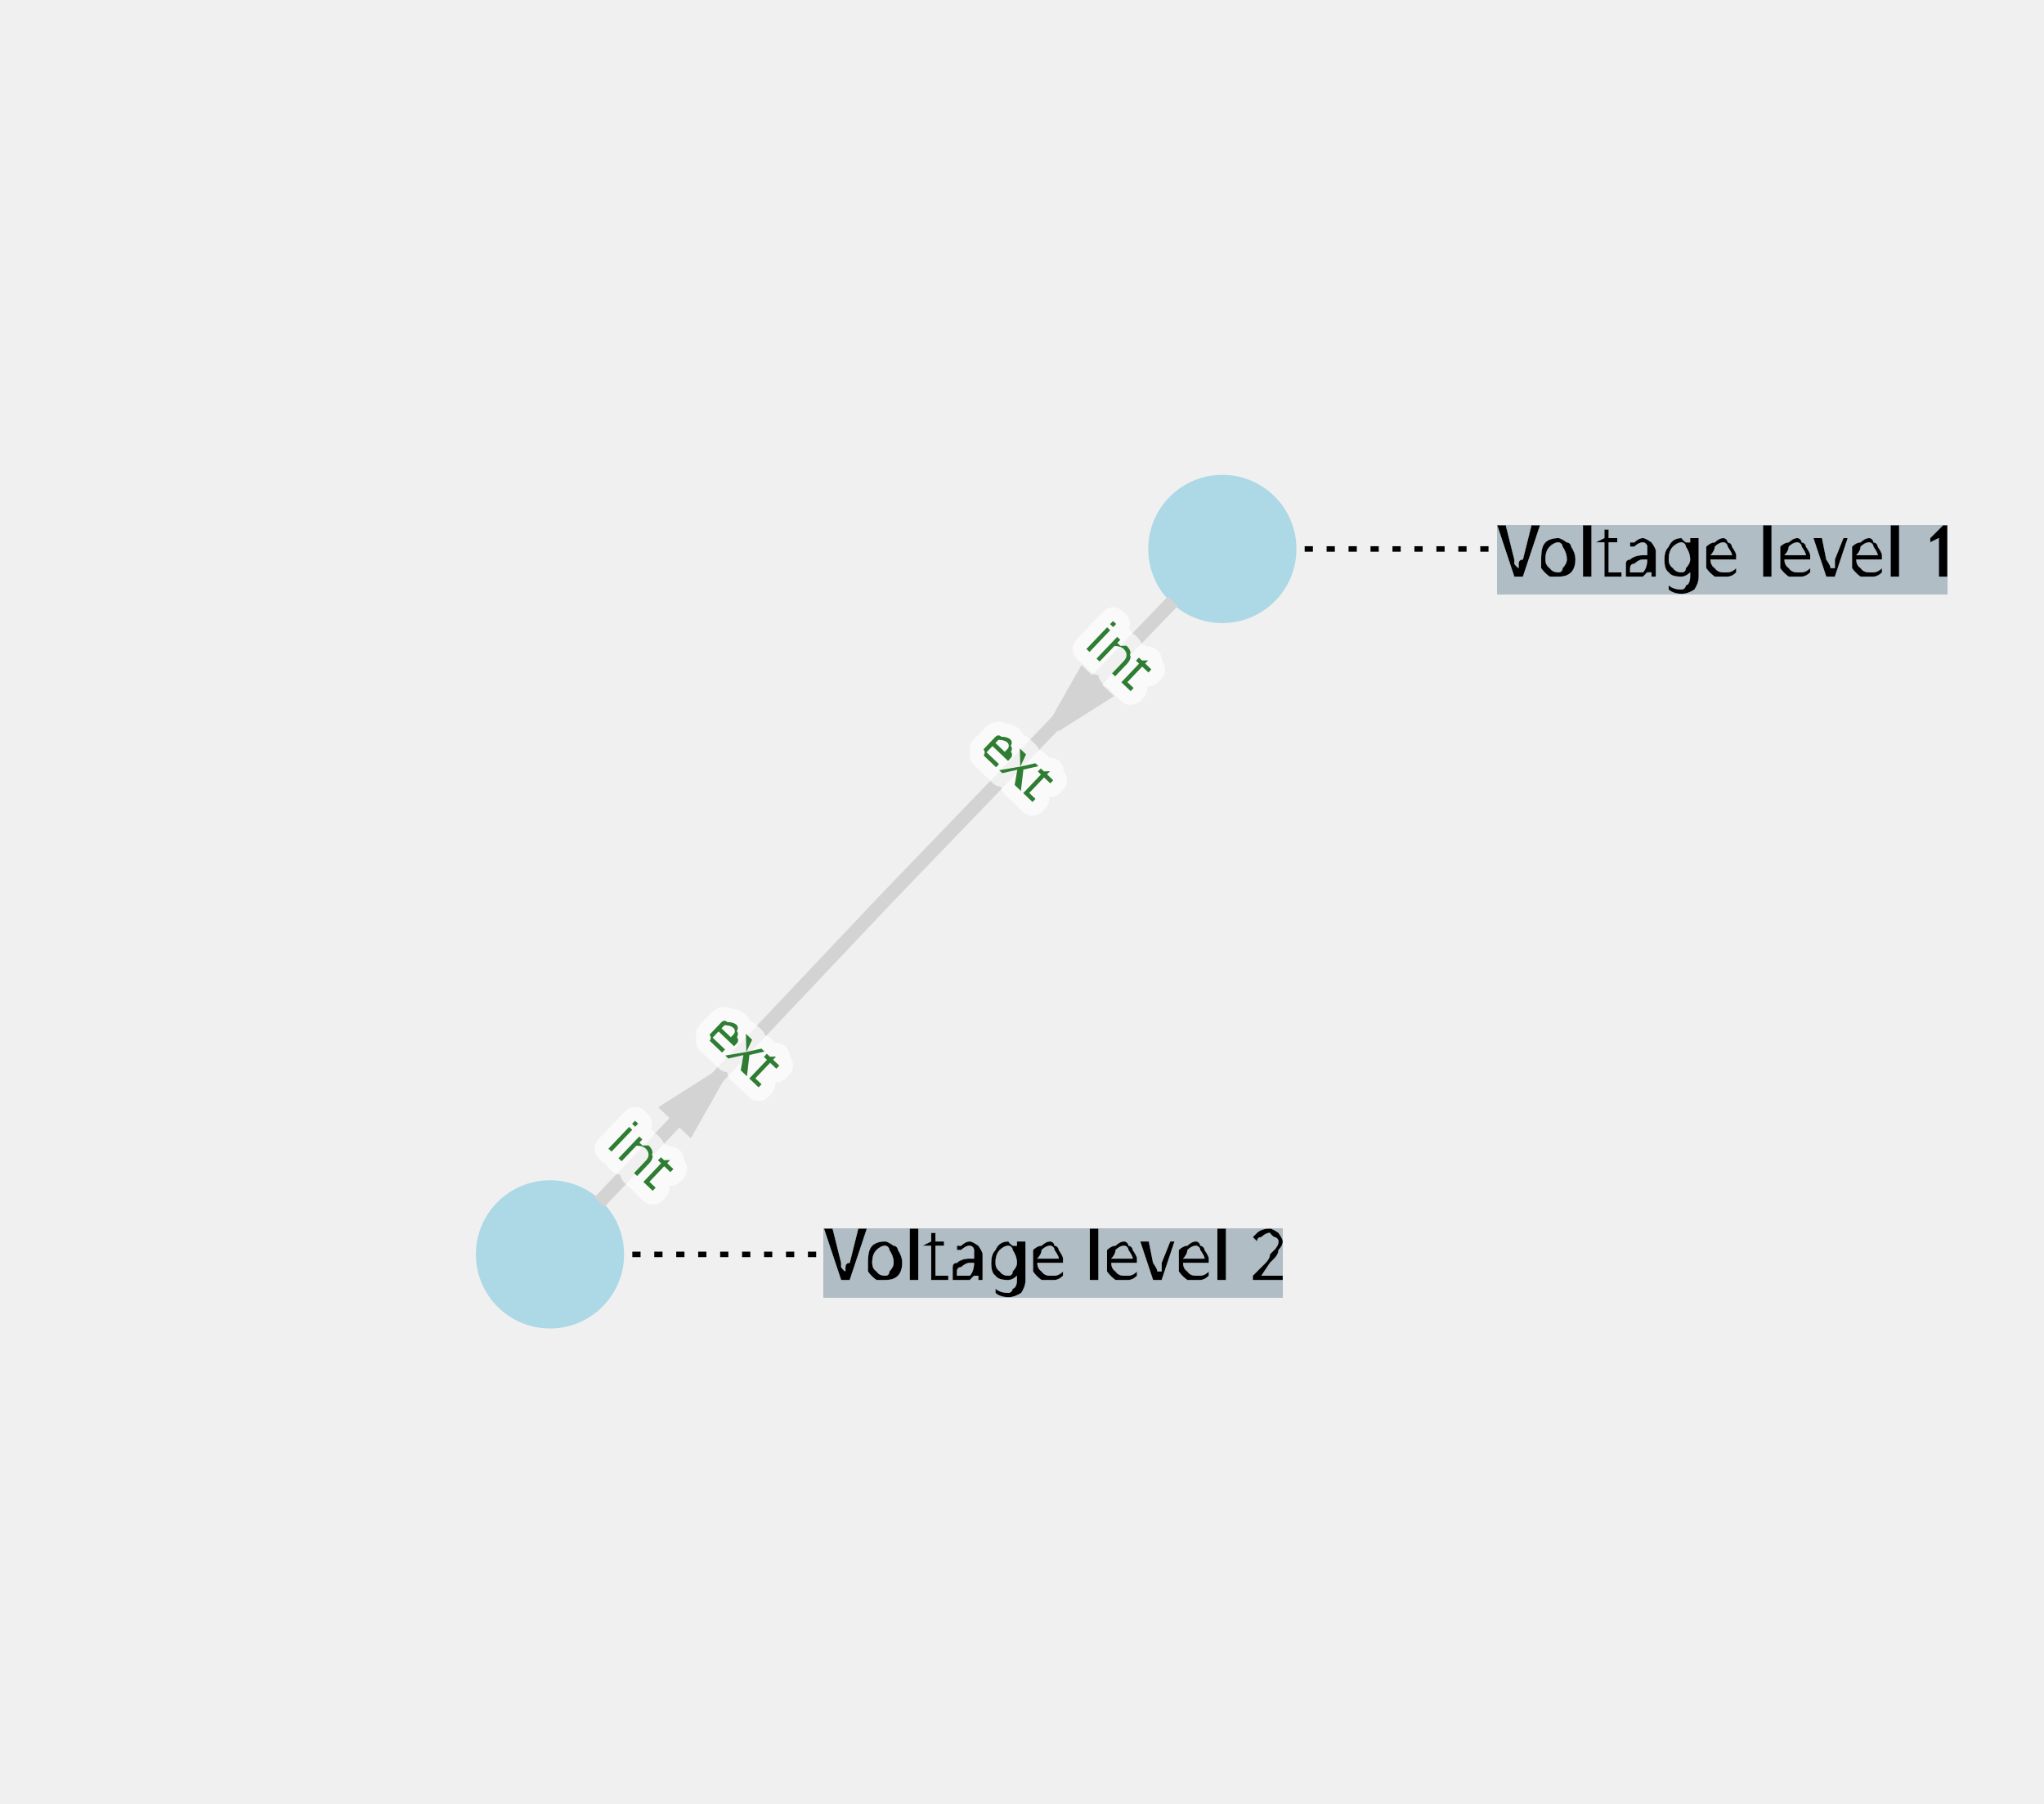
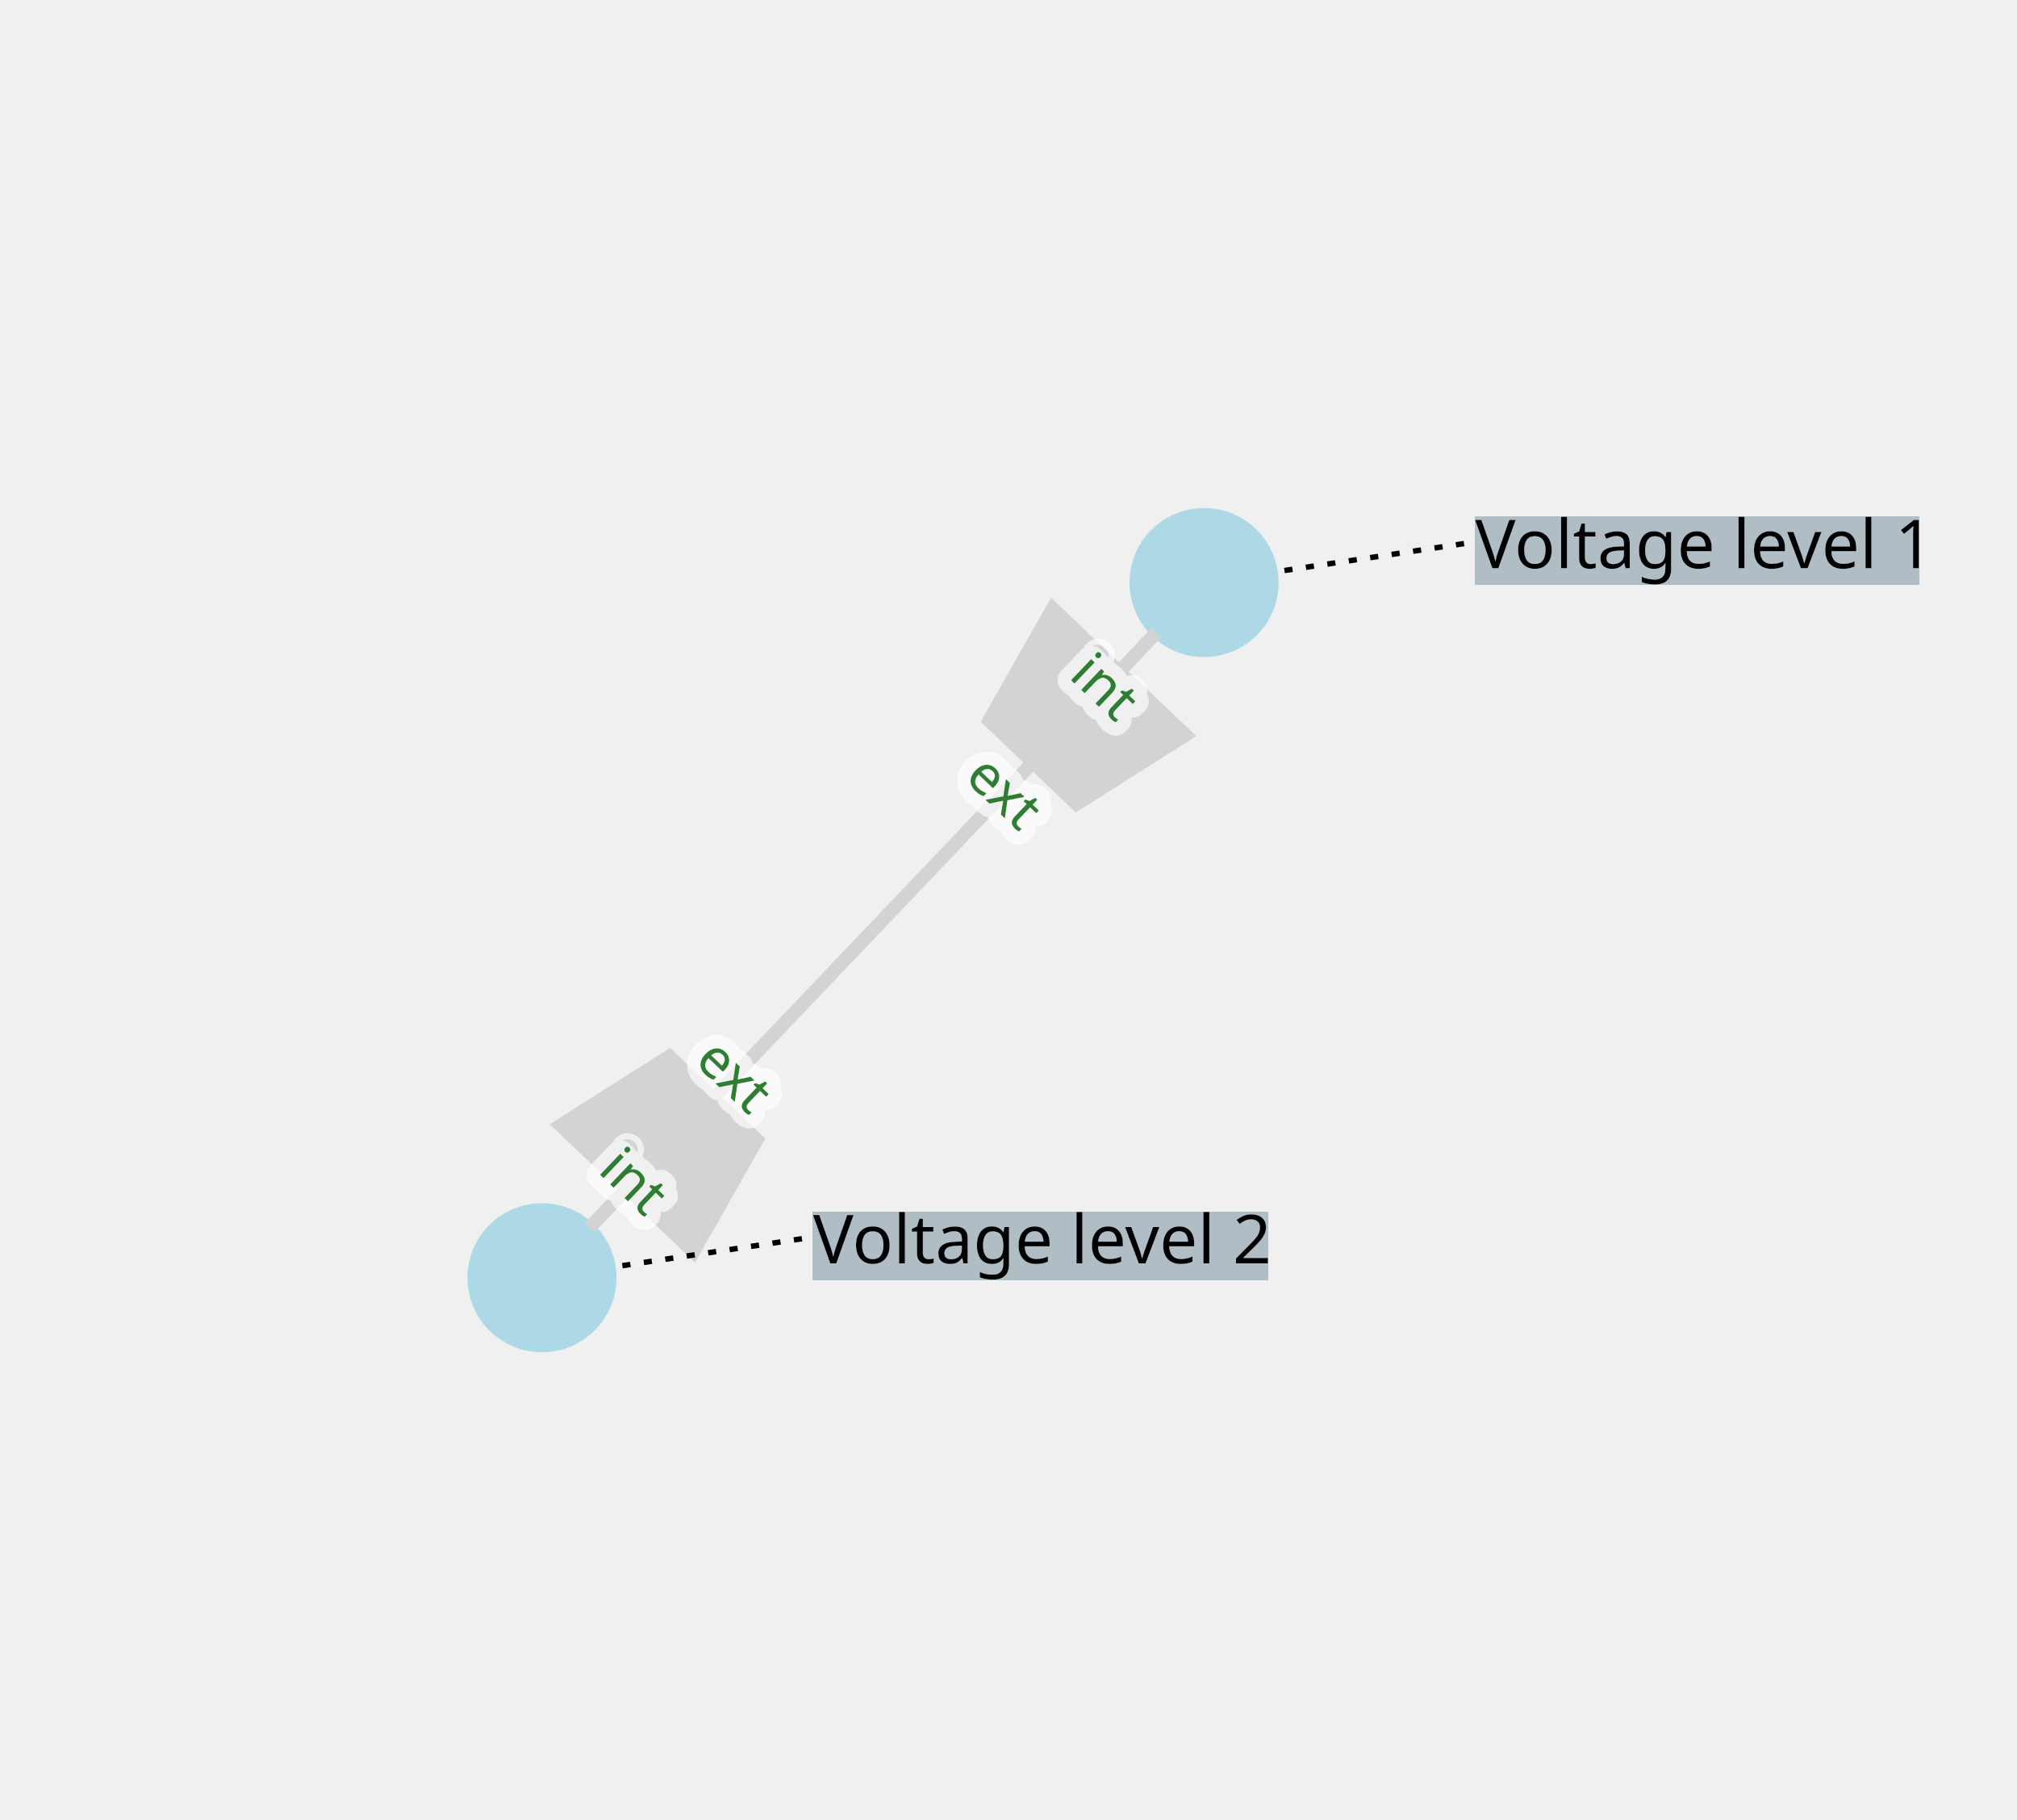
- <svg xmlns="http://www.w3.org/2000/svg" width="800.00" height="705.66" viewBox="-2.85 -2.89 7.44 6.57">
+ <svg xmlns="http://www.w3.org/2000/svg" width="800.00" height="721.78" viewBox="-284.74 -303.93 744.32 671.55">
  <style>
- .nad-branch-edges polyline, .nad-branch-edges path {stroke: var(--nad-vl-color, lightgrey); stroke-width: 0.05; fill: none}
- .nad-branch-edges circle {stroke: var(--nad-vl-color, lightgrey); stroke-width: 0.05; fill: none}
- .nad-3wt-edges polyline {stroke: var(--nad-vl-color, lightgrey); stroke-width: 0.05; fill: none}
- .nad-text-edges {stroke: black; stroke-width: 0.02; stroke-dasharray: .03,.05}
- .nad-branch-edges .nad-disconnected polyline, .nad-3wt-edges .nad-disconnected polyline {stroke-dasharray: .1,.1}
+ .nad-branch-edges polyline, .nad-branch-edges path {stroke: var(--nad-vl-color, lightgrey); stroke-width: 5; fill: none}
+ .nad-branch-edges circle {stroke: var(--nad-vl-color, lightgrey); stroke-width: 5; fill: none}
+ .nad-3wt-edges polyline {stroke: var(--nad-vl-color, lightgrey); stroke-width: 5; fill: none}
+ .nad-text-edges {stroke: black; stroke-width: 2; stroke-dasharray: 3,5}
+ .nad-branch-edges .nad-disconnected polyline, .nad-3wt-edges .nad-disconnected polyline {stroke-dasharray: 10,10}
.nad-vl-nodes circle, .nad-vl-nodes path {fill: var(--nad-vl-color, lightblue)}
- .nad-vl-nodes circle.nad-unknown-busnode {stroke: lightgrey; stroke-width: 0.05; stroke-dasharray: .05,.05; fill: none}
- .nad-hvdc-edge polyline.nad-hvdc {stroke: grey; stroke-width: 0.2}
- .nad-3wt-nodes circle {stroke: var(--nad-vl-color, lightgrey); stroke-width: 0.05; fill: none}
+ .nad-vl-nodes circle.nad-unknown-busnode {stroke: lightgrey; stroke-width: 5; stroke-dasharray: 5,5; fill: none}
+ .nad-hvdc-edge polyline.nad-hvdc {stroke: grey; stroke-width: 20}
+ .nad-3wt-nodes circle {stroke: var(--nad-vl-color, lightgrey); stroke-width: 5; fill: none}
.nad-state-out .nad-arrow-in {visibility: hidden}
.nad-state-in .nad-arrow-out {visibility: hidden}
.nad-active path {stroke: none; fill: #546e7a}
.nad-active {visibility: visible}
.nad-reactive {visibility: hidden}
.nad-reactive path {stroke: none; fill: #0277bd}
.nad-text-background {flood-color: #90a4aeaa}
- .nad-text-nodes {font: 0.25px "Verdana"; fill: black; dominant-baseline: central}
- .nad-edge-infos text {font: 0.2px "Verdana"; dominant-baseline:middle; stroke: #FFFFFFAA; stroke-width: 0.1; stroke-linejoin:round; paint-order: stroke}
+ .nad-text-nodes {font: 25px "Verdana"; fill: black; dominant-baseline: central}
+ .nad-edge-infos text {font: 20px "Verdana"; dominant-baseline:middle; stroke: #FFFFFFAA; stroke-width: 10; stroke-linejoin:round; paint-order: stroke}
.nad-edge-infos .nad-state-in text {fill: #b71c1c}
.nad-edge-infos .nad-state-out text {fill: #2e7d32}
.nad-vl0to30 {--nad-vl-color: #AFB42B}
.nad-vl30to50 {--nad-vl-color: #EF9A9A}
.nad-vl50to70 {--nad-vl-color: #9C27B0}
.nad-vl70to120 {--nad-vl-color: #E65100}
.nad-vl120to180 {--nad-vl-color: #00ACC1}
.nad-vl180to300 {--nad-vl-color: #2E7D32}
.nad-vl300to500 {--nad-vl-color: #D32F2F}
.nad-branch-edges .nad-overload polyline, .nad-branch-edges .nad-overload path {animation: line-blink 3s infinite}
.nad-vl-nodes .nad-overvoltage {animation: node-over-blink 3s infinite}
.nad-vl-nodes .nad-undervoltage {animation: node-under-blink 3s infinite}

@keyframes line-blink {
-   0%, 80%, 100% {stroke: var(--nad-vl-color, black); stroke-width: 0.05}
-   40% {stroke: #FFEB3B; stroke-width: 0.15}
+   0%, 80%, 100% {stroke: var(--nad-vl-color, black); stroke-width: 5}
+   40% {stroke: #FFEB3B; stroke-width: 15}
}
@keyframes node-over-blink {
  0%, 80%, 100% {stroke: white; stroke-width: 0}
-   40% {stroke: #ff5722; stroke-width: 0.15}
+   40% {stroke: #ff5722; stroke-width: 15}
}
@keyframes node-under-blink {
  0%, 80%, 100% {stroke: white; stroke-width: 0}
-   40% {stroke: #00BCD4; stroke-width: 0.15}
+   40% {stroke: #00BCD4; stroke-width: 15}
}
</style>
  <defs>
    <filter id="textBgFilter" x="0" y="0" width="1" height="1">
      <feFlood class="nad-text-background" />
      <feComposite in="SourceGraphic" operator="over" />
    </filter>
  </defs>
  <g class="nad-vl-nodes">
-     <g transform="translate(1.60,-0.89)" id="0" class="nad-vl300to500">
-       <circle r="0.27" id="1" />
+     <g transform="translate(159.59,-88.93)" id="0" class="nad-vl300to500">
+       <circle r="27.50" id="1" />
    </g>
-     <g transform="translate(-0.85,1.68)" id="2" class="nad-vl300to500">
-       <circle r="0.27" id="3" />
+     <g transform="translate(-84.74,167.62)" id="2" class="nad-vl300to500">
+       <circle r="27.50" id="3" />
    </g>
  </g>
  <g class="nad-branch-edges">
    <g id="4">
      <g class="nad-vl300to500">
-         <polyline points="1.42,-0.70 0.37,0.39" />
-         <g class="nad-edge-infos" transform="translate(1.06,-0.32)">
+         <polyline points="142.00,-70.46 37.43,39.35" />
+         <g class="nad-edge-infos" transform="translate(105.79,-32.45)">
          <g class="nad-state-out">
            <g transform="rotate(-136.40)">
-               <path class="nad-arrow-in" d="M-0.2 -0.1 H0.2 L0 0.1z" />
-               <path class="nad-arrow-out" d="M-0.05 0.1 H0.05 L0 -0.1z" />
+               <path class="nad-arrow-in" transform="scale(10.00)" d="M-2 -1 H2 L0 1z" />
+               <path class="nad-arrow-out" transform="scale(10.00)" d="M-0.5 1 H0.5 L0 -1z" />
            </g>
-             <text transform="rotate(43.60)" y="0.29" style="text-anchor:middle">ext</text>
-             <text transform="rotate(43.60)" y="-0.25" style="text-anchor:middle">int</text>
+             <text transform="rotate(43.60)" y="28.75" style="text-anchor:middle">ext</text>
+             <text transform="rotate(43.60)" y="-25.00" style="text-anchor:middle">int</text>
          </g>
        </g>
      </g>
      <g class="nad-vl300to500">
-         <polyline points="-0.67,1.49 0.37,0.39" />
-         <g class="nad-edge-infos" transform="translate(-0.31,1.11)">
+         <polyline points="-67.15,149.16 37.43,39.35" />
+         <g class="nad-edge-infos" transform="translate(-30.94,111.14)">
          <g class="nad-state-out">
            <g transform="rotate(43.60)">
-               <path class="nad-arrow-in" d="M-0.2 -0.1 H0.2 L0 0.1z" />
-               <path class="nad-arrow-out" d="M-0.05 0.1 H0.05 L0 -0.1z" />
+               <path class="nad-arrow-in" transform="scale(10.00)" d="M-2 -1 H2 L0 1z" />
+               <path class="nad-arrow-out" transform="scale(10.00)" d="M-0.5 1 H0.5 L0 -1z" />
            </g>
-             <text transform="rotate(43.60)" y="-0.25" style="text-anchor:middle">ext</text>
-             <text transform="rotate(43.60)" y="0.29" style="text-anchor:middle">int</text>
+             <text transform="rotate(43.60)" y="-25.00" style="text-anchor:middle">ext</text>
+             <text transform="rotate(43.60)" y="28.75" style="text-anchor:middle">int</text>
          </g>
        </g>
      </g>
    </g>
  </g>
  <g class="nad-text-edges">
-     <polyline id="0_edge" points="1.90,-0.89 2.60,-0.89" />
-     <polyline id="2_edge" points="-0.55,1.68 0.15,1.68" />
+     <polyline id="0_edge" points="189.25,-93.38 259.59,-103.93" />
+     <polyline id="2_edge" points="-55.07,163.17 15.26,152.62" />
  </g>
  <g class="nad-text-nodes">
-     <text filter="url(#textBgFilter)" y="-0.89" x="2.60">Voltage level 1</text>
-     <text filter="url(#textBgFilter)" y="1.68" x="0.15">Voltage level 2</text>
+     <text filter="url(#textBgFilter)" y="-103.93" x="259.59">Voltage level 1</text>
+     <text filter="url(#textBgFilter)" y="152.62" x="15.26">Voltage level 2</text>
  </g>
</svg>
